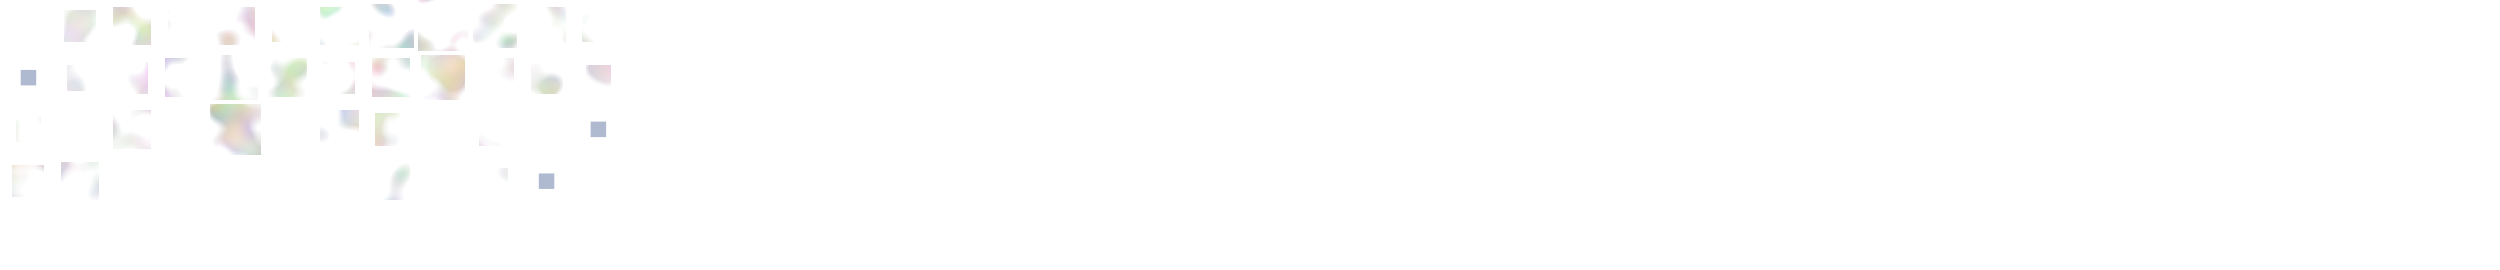
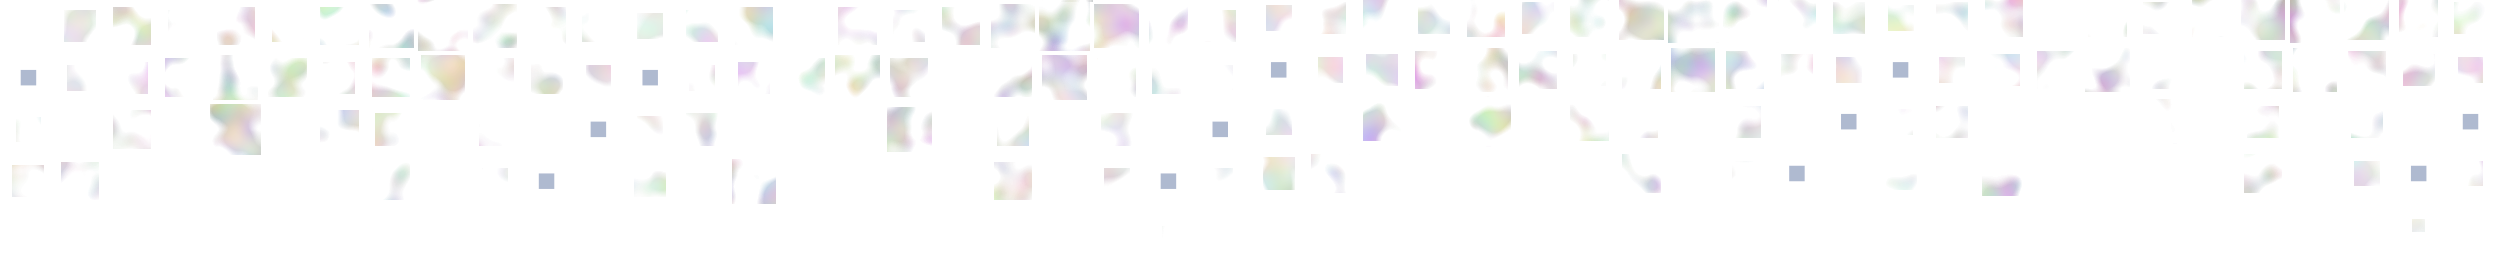
<svg xmlns="http://www.w3.org/2000/svg" id="Layer_1" version="1.1" viewBox="0 0 1920 207.3">
  <filter id="paperNoise">
    <feTurbulence type="fractalNoise" baseFrequency="0.03" numOctaves="2" />
    <feColorMatrix values="1 0 0 0 0                            0 1 0 0 0                            0 0 1 0 0                            0 0 0 8 -4" />
  </filter>
  <defs>
    <style>
      .st0, .st1 {
        opacity: .8;
      }
      /* Apply paper texture to squares */
      .st1, .st2, .st4, .st5, .st6, .st7, .st8 {
        filter: url(#paperNoise);
      }
      /* Original fills (now textured) */
      .st2, .st3, .st4, .st5, .st1, .st6, .st7, .st8 {
        fill: #07286e;
      }
      .st3 {
        opacity: .4;
        filter: none; /* Exclude .st3 from texture */
      }
      .st3, .st4, .st5, .st1, .st6, .st7, .st8 {
        isolation: isolate;
      }
      .st4 {
        opacity: .7;
      }
      .st5 {
        opacity: .9;
      }
      .st6 {
        opacity: .3;
      }
      .st7 {
        opacity: .5;
      }
      .st8 {
        opacity: .6;
      }
    </style>
  </defs>
  <g class="st0">
    <g>
      <rect class="st6" x="415.8" y="-222.9" width="8" height="8" />
      <rect class="st2" x="322.3" y="-37.9" width="35.8" height="35.8" />
      <rect class="st5" x="364.1" y="-35.9" width="31.8" height="31.8" />
      <rect class="st5" x="324.3" y="-75.7" width="31.8" height="31.8" />
      <rect class="st5" x="324.3" y="3.9" width="31.8" height="31.8" />
      <rect class="st4" x="248.7" y="87.5" width="23.9" height="23.9" />
      <rect class="st5" x="284.5" y="-35.9" width="31.8" height="31.8" />
      <rect class="st4" x="208.9" y="47.7" width="23.9" height="23.9" />
      <rect class="st4" x="169.1" y="7.9" width="23.9" height="23.9" />
      <rect class="st8" x="131.3" y="9.9" width="19.9" height="19.9" />
      <rect class="st7" x="53.7" y="51.7" width="15.9" height="15.9" />
      <rect class="st1" x="286.4" y="-73.7" width="27.9" height="27.9" />
      <rect class="st1" x="286.5" y="5.9" width="27.9" height="27.9" />
      <rect class="st1" x="326.3" y="45.7" width="27.9" height="27.9" />
      <rect class="st1" x="366.1" y="5.9" width="27.9" height="27.9" />
      <rect class="st1" x="366" y="-73.6" width="27.9" height="27.9" />
      <rect class="st1" x="326.2" y="-113.4" width="27.9" height="27.9" />
      <rect class="st1" x="246.6" y="-33.9" width="27.9" height="27.9" />
      <rect class="st1" x="405.8" y="-33.8" width="27.9" height="27.9" />
      <rect class="st5" x="165.2" y="83.5" width="31.8" height="31.8" />
      <rect class="st1" x="167.1" y="45.7" width="27.9" height="27.9" />
      <rect class="st2" x="83.5" y="-117.5" width="35.8" height="35.8" />
      <rect class="st5" x="125.3" y="-115.5" width="31.8" height="31.8" />
      <rect class="st5" x="85.6" y="-155.3" width="31.8" height="31.8" />
      <rect class="st5" x="45.8" y="-115.5" width="31.8" height="31.8" />
      <rect class="st1" x="47.7" y="-153.3" width="27.9" height="27.9" />
      <rect class="st1" x="47.6" y="-73.7" width="27.9" height="27.9" />
      <rect class="st1" x="87.4" y="-33.9" width="27.9" height="27.9" />
      <rect class="st1" x="127.2" y="-73.7" width="27.9" height="27.9" />
      <rect class="st1" x="127.2" y="-153.3" width="27.9" height="27.9" />
      <rect class="st1" x="87.5" y="-193.1" width="27.9" height="27.9" />
      <rect class="st1" x="7.9" y="-113.5" width="27.9" height="27.9" />
      <rect class="st1" x="167" y="-113.5" width="27.9" height="27.9" />
      <rect class="st5" x="85.5" y="-75.7" width="31.8" height="31.8" />
      <rect class="st4" x="129.3" y="47.7" width="23.9" height="23.9" />
      <rect class="st4" x="89.5" y="87.5" width="23.9" height="23.9" />
      <rect class="st4" x="49.7" y="127.3" width="23.9" height="23.9" />
      <rect class="st4" x="288.5" y="127.3" width="23.9" height="23.9" />
      <rect class="st4" x="288.5" y="47.7" width="23.9" height="23.9" />
      <rect class="st4" x="248.7" y="7.9" width="23.9" height="23.9" />
      <rect class="st4" x="208.9" y="-31.9" width="23.9" height="23.9" />
      <rect class="st8" x="210.9" y="9.9" width="19.9" height="19.9" />
      <rect class="st8" x="250.7" y="49.7" width="19.9" height="19.9" />
      <rect class="st8" x="290.5" y="89.5" width="19.9" height="19.9" />
      <rect class="st8" x="171.1" y="-29.9" width="19.9" height="19.9" />
      <rect class="st4" x="169.1" y="-71.7" width="23.9" height="23.9" />
      <rect class="st4" x="129.3" y="-31.9" width="23.9" height="23.9" />
      <rect class="st4" x="89.5" y="7.9" width="23.9" height="23.9" />
      <rect class="st4" x="49.7" y="-31.9" width="23.9" height="23.9" />
      <rect class="st4" x="208.8" y="-111.5" width="23.9" height="23.9" />
      <rect class="st4" x="169" y="-151.3" width="23.9" height="23.9" />
      <rect class="st4" x="129.3" y="-191.1" width="23.9" height="23.9" />
      <rect class="st4" x="10" y="-71.7" width="23.9" height="23.9" />
      <rect class="st4" x="9.9" y="-151.3" width="23.9" height="23.9" />
      <rect class="st4" x="49.7" y="-191.1" width="23.9" height="23.9" />
      <rect class="st4" x="89.5" y="-230.9" width="23.9" height="23.9" />
      <rect class="st8" x="51.7" y="9.9" width="19.9" height="19.9" />
      <rect class="st8" x="91.5" y="49.7" width="19.9" height="19.9" />
      <rect class="st8" x="11.9" y="-29.9" width="19.9" height="19.9" />
      <rect class="st8" x="11.9" y="129.3" width="19.9" height="19.9" />
      <rect class="st8" x="171" y="-189.1" width="19.9" height="19.9" />
      <rect class="st8" x="210.8" y="-149.3" width="19.9" height="19.9" />
      <rect class="st8" x="250.7" y="-109.5" width="19.9" height="19.9" />
      <rect class="st8" x="131.3" y="-228.9" width="19.9" height="19.9" />
      <rect class="st4" x="248.7" y="-71.7" width="23.9" height="23.9" />
      <rect class="st8" x="210.9" y="-69.7" width="19.9" height="19.9" />
      <rect class="st8" x="51.7" y="-228.9" width="19.9" height="19.9" />
      <rect class="st8" x="11.9" y="-189.1" width="19.9" height="19.9" />
      <rect class="st4" x="368.1" y="47.7" width="23.9" height="23.9" />
      <rect class="st4" x="407.9" y="7.9" width="23.9" height="23.9" />
      <rect class="st4" x="447.7" y="-31.8" width="23.9" height="23.9" />
      <rect class="st8" x="409.9" y="49.6" width="19.9" height="19.9" />
      <rect class="st8" x="449.7" y="9.9" width="19.9" height="19.9" />
      <rect class="st8" x="370.1" y="89.5" width="19.9" height="19.9" />
      <rect class="st8" x="210.8" y="-228.8" width="19.9" height="19.9" />
      <rect class="st7" x="13.9" y="11.9" width="15.9" height="15.9" />
      <rect class="st7" x="13.9" y="91.5" width="15.9" height="15.9" />
      <rect class="st7" x="451.7" y="51.6" width="15.9" height="15.9" />
      <rect class="st7" x="13.9" y="-226.9" width="15.9" height="15.9" />
      <rect class="st4" x="407.9" y="-71.6" width="23.9" height="23.9" />
      <rect class="st4" x="368" y="-111.4" width="23.9" height="23.9" />
      <rect class="st4" x="328.2" y="-151.2" width="23.9" height="23.9" />
      <rect class="st4" x="288.4" y="-111.5" width="23.9" height="23.9" />
      <rect class="st8" x="290.4" y="-149.2" width="19.9" height="19.9" />
      <rect class="st8" x="370" y="-149.2" width="19.9" height="19.9" />
      <rect class="st8" x="409.9" y="-109.5" width="19.9" height="19.9" />
      <rect class="st8" x="449.7" y="-69.7" width="19.9" height="19.9" />
      <rect class="st8" x="330.2" y="-189" width="19.9" height="19.9" />
      <rect class="st4" x="169.1" y="-230.9" width="23.9" height="23.9" />
      <rect class="st7" x="372.1" y="131.2" width="15.9" height="15.9" />
      <rect class="st7" x="332.2" y="-226.8" width="15.9" height="15.9" />
      <rect class="st7" x="292.5" y="-187" width="15.9" height="15.9" />
      <rect class="st7" x="252.7" y="-147.3" width="15.9" height="15.9" />
      <rect class="st7" x="212.9" y="-187.1" width="15.9" height="15.9" />
      <rect class="st7" x="411.9" y="-147.3" width="15.9" height="15.9" />
      <rect class="st7" x="372.1" y="-187.1" width="15.9" height="15.9" />
      <rect class="st3" x="254.7" y="-185" width="11.9" height="11.9" />
      <rect class="st7" x="252.6" y="-226.8" width="15.9" height="15.9" />
      <rect class="st3" x="294.5" y="-224.9" width="11.9" height="11.9" />
      <rect class="st3" x="374.1" y="-224.9" width="11.9" height="11.9" />
      <rect class="st3" x="413.9" y="-185.1" width="11.9" height="11.9" />
      <rect class="st3" x="15.9" y="53.7" width="11.9" height="11.9" />
      <rect class="st4" x="447.6" y="-111.4" width="23.9" height="23.9" />
      <rect class="st8" x="449.6" y="-149.3" width="19.9" height="19.9" />
      <rect class="st7" x="451.7" y="-187.1" width="15.9" height="15.9" />
      <rect class="st3" x="453.7" y="-224.9" width="11.9" height="11.9" />
      <rect class="st3" x="453.6" y="93.4" width="11.9" height="11.9" />
      <rect class="st3" x="413.8" y="133.2" width="11.9" height="11.9" />
    </g>
    <g>
-       
+       <rect class="st6" x="893.3" y="-222.9" width="8" height="8" />
+       <rect class="st2" x="799.8" y="-37.9" width="35.8" height="35.8" />
+       <rect class="st5" x="841.6" y="-35.9" width="31.8" height="31.8" />
+       <rect class="st5" x="801.8" y="-75.7" width="31.8" height="31.8" />
+       <rect class="st5" x="801.8" y="3.9" width="31.8" height="31.8" />
+       <rect class="st5" x="762" y="-35.9" width="31.8" height="31.8" />
+       <rect class="st4" x="686.4" y="47.7" width="23.9" height="23.9" />
+       <rect class="st4" x="646.6" y="7.9" width="23.9" height="23.9" />
+       <rect class="st7" x="531.2" y="51.7" width="15.9" height="15.9" />
+       <rect class="st1" x="763.9" y="-73.7" width="27.9" height="27.9" />
+       <rect class="st1" x="764" y="5.9" width="27.9" height="27.9" />
+       <rect class="st1" x="803.8" y="45.7" width="27.9" height="27.9" />
+       <rect class="st1" x="843.6" y="5.9" width="27.9" height="27.9" />
+       <rect class="st1" x="843.5" y="-73.7" width="27.9" height="27.9" />
+       <rect class="st1" x="803.7" y="-113.5" width="27.9" height="27.9" />
+       <rect class="st1" x="724.1" y="-33.9" width="27.9" height="27.9" />
+       <rect class="st1" x="883.4" y="-33.9" width="27.9" height="27.9" />
+       <rect class="st1" x="684.4" y="85.5" width="27.9" height="27.9" />
+       <rect class="st1" x="644.6" y="45.7" width="27.9" height="27.9" />
+       <rect class="st1" x="565" y="125.3" width="27.9" height="27.9" />
+       <rect class="st2" x="561.1" y="-117.4" width="35.8" height="35.8" />
+       <rect class="st5" x="602.9" y="-115.5" width="31.8" height="31.8" />
+       <rect class="st5" x="563.1" y="-155.2" width="31.8" height="31.8" />
+       <rect class="st5" x="523.3" y="-115.4" width="31.8" height="31.8" />
+       <rect class="st1" x="525.2" y="-153.3" width="27.9" height="27.9" />
+       <rect class="st1" x="525.2" y="-73.7" width="27.9" height="27.9" />
+       <rect class="st1" x="564.9" y="-33.9" width="27.9" height="27.9" />
+       <rect class="st1" x="604.7" y="-73.7" width="27.9" height="27.9" />
+       <rect class="st1" x="604.8" y="-153.3" width="27.9" height="27.9" />
+       <rect class="st1" x="565" y="-193.1" width="27.9" height="27.9" />
+       <rect class="st1" x="485.4" y="-113.4" width="27.9" height="27.9" />
+       <rect class="st1" x="644.5" y="-113.5" width="27.9" height="27.9" />
+       <rect class="st5" x="563.1" y="-75.6" width="31.8" height="31.8" />
+       <rect class="st4" x="606.8" y="47.7" width="23.9" height="23.9" />
+       <rect class="st4" x="766" y="127.3" width="23.9" height="23.9" />
+       <rect class="st4" x="766" y="47.7" width="23.9" height="23.9" />
+       <rect class="st4" x="726.2" y="7.9" width="23.9" height="23.9" />
+       <rect class="st4" x="686.4" y="-31.9" width="23.9" height="23.9" />
+       <rect class="st8" x="688.4" y="9.9" width="19.9" height="19.9" />
+       <rect class="st8" x="768" y="89.5" width="19.9" height="19.9" />
+       <rect class="st8" x="648.6" y="-29.9" width="19.9" height="19.9" />
+       <rect class="st4" x="646.6" y="-71.7" width="23.9" height="23.9" />
+       <rect class="st4" x="606.8" y="-31.9" width="23.9" height="23.9" />
+       <rect class="st4" x="567" y="7.9" width="23.9" height="23.9" />
+       <rect class="st4" x="527.3" y="-31.9" width="23.9" height="23.9" />
+       <rect class="st4" x="686.3" y="-111.5" width="23.9" height="23.9" />
+       <rect class="st4" x="646.6" y="-151.3" width="23.9" height="23.9" />
+       <rect class="st4" x="606.8" y="-191.1" width="23.9" height="23.9" />
+       <rect class="st4" x="487.5" y="-71.7" width="23.9" height="23.9" />
+       <rect class="st4" x="487.4" y="-151.3" width="23.9" height="23.9" />
+       <rect class="st4" x="527.2" y="-191.1" width="23.9" height="23.9" />
+       <rect class="st4" x="567" y="-230.9" width="23.9" height="23.9" />
+       <rect class="st8" x="529.2" y="9.9" width="19.9" height="19.9" />
+       <rect class="st8" x="569" y="49.7" width="19.9" height="19.9" />
+       <rect class="st8" x="489.5" y="-29.9" width="19.9" height="19.9" />
+       <rect class="st8" x="529.2" y="89.5" width="19.9" height="19.9" />
+       <rect class="st8" x="489.4" y="129.2" width="19.9" height="19.9" />
+       <rect class="st8" x="648.6" y="-189.1" width="19.9" height="19.9" />
+       <rect class="st8" x="688.3" y="-149.3" width="19.9" height="19.9" />
+       <rect class="st8" x="728.2" y="-109.5" width="19.9" height="19.9" />
+       <rect class="st8" x="608.8" y="-228.9" width="19.9" height="19.9" />
+       <rect class="st4" x="726.2" y="-71.7" width="23.9" height="23.9" />
+       <rect class="st8" x="688.4" y="-69.7" width="19.9" height="19.9" />
+       <rect class="st8" x="529.2" y="-228.9" width="19.9" height="19.9" />
+       <rect class="st8" x="489.4" y="-189.1" width="19.9" height="19.9" />
+       <rect class="st4" x="845.6" y="47.7" width="23.9" height="23.9" />
+       <rect class="st4" x="885.4" y="7.9" width="23.9" height="23.9" />
+       <rect class="st4" x="925.2" y="-31.9" width="23.9" height="23.9" />
+       <rect class="st8" x="887.4" y="49.7" width="19.9" height="19.9" />
+       <rect class="st8" x="927.2" y="9.9" width="19.9" height="19.9" />
+       <rect class="st8" x="847.6" y="89.5" width="19.9" height="19.9" />
+       <rect class="st8" x="688.4" y="-228.9" width="19.9" height="19.9" />
+       <rect class="st7" x="491.5" y="11.9" width="15.9" height="15.9" />
+       <rect class="st7" x="491.4" y="91.4" width="15.9" height="15.9" />
+       <rect class="st7" x="929.2" y="51.6" width="15.9" height="15.9" />
+       <rect class="st7" x="491.4" y="-226.9" width="15.9" height="15.9" />
+       <rect class="st4" x="885.4" y="-71.7" width="23.9" height="23.9" />
+       <rect class="st4" x="845.5" y="-111.5" width="23.9" height="23.9" />
+       <rect class="st4" x="805.7" y="-151.3" width="23.9" height="23.9" />
+       <rect class="st4" x="765.9" y="-111.5" width="23.9" height="23.9" />
+       <rect class="st8" x="768" y="-149.3" width="19.9" height="19.9" />
+       <rect class="st8" x="847.6" y="-149.2" width="19.9" height="19.9" />
+       <rect class="st8" x="887.4" y="-109.4" width="19.9" height="19.9" />
+       <rect class="st8" x="927.2" y="-69.6" width="19.9" height="19.9" />
+       <rect class="st8" x="807.7" y="-189" width="19.9" height="19.9" />
+       <rect class="st4" x="646.6" y="-230.9" width="23.9" height="23.9" />
+       <rect class="st7" x="849.6" y="131.3" width="15.9" height="15.9" />
+       <rect class="st7" x="809.7" y="-226.8" width="15.9" height="15.9" />
+       <rect class="st7" x="770" y="-187.1" width="15.9" height="15.9" />
+       <rect class="st7" x="730.2" y="-147.3" width="15.9" height="15.9" />
+       <rect class="st7" x="690.5" y="-187.1" width="15.9" height="15.9" />
+       <rect class="st7" x="889.4" y="-147.2" width="15.9" height="15.9" />
+       <rect class="st7" x="849.6" y="-187" width="15.9" height="15.9" />
+       <rect class="st3" x="732.2" y="-185.1" width="11.9" height="11.9" />
+       <rect class="st7" x="730.2" y="-226.9" width="15.9" height="15.9" />
+       <rect class="st3" x="772" y="-224.8" width="11.9" height="11.9" />
+       <rect class="st3" x="851.6" y="-224.8" width="11.9" height="11.9" />
+       <rect class="st3" x="891.4" y="-185.1" width="11.9" height="11.9" />
+       <rect class="st3" x="493.4" y="53.7" width="11.9" height="11.9" />
+       <rect class="st4" x="925.1" y="-111.4" width="23.9" height="23.9" />
+       <rect class="st8" x="927.2" y="-149.2" width="19.9" height="19.9" />
+       <rect class="st7" x="929.2" y="-187.1" width="15.9" height="15.9" />
+       <rect class="st3" x="931.2" y="-224.9" width="11.9" height="11.9" />
+       <rect class="st7" x="929.2" y="131.2" width="15.9" height="15.9" />
+       <rect class="st3" x="931.2" y="93.4" width="11.9" height="11.9" />
+       <rect class="st3" x="891.4" y="133.2" width="11.9" height="11.9" />
+       <rect class="st6" x="893.3" y="175" width="8" height="8" />
+     </g>
+   </g>
+   <g class="st0">
+     <g>
+       <rect class="st6" x="1375.9" y="-228.8" width="8" height="8" />
+       <rect class="st2" x="1282.5" y="-43.8" width="35.8" height="35.8" />
+       <rect class="st5" x="1324.3" y="-41.8" width="31.8" height="31.8" />
+       <rect class="st5" x="1284.5" y="-81.6" width="31.8" height="31.8" />
+       <rect class="st5" x="1284.5" y="-2" width="31.8" height="31.8" />
+       <rect class="st4" x="1208.8" y="81.6" width="23.9" height="23.9" />
+       <rect class="st5" x="1244.7" y="-41.8" width="31.8" height="31.8" />
+       <rect class="st4" x="1169" y="41.8" width="23.9" height="23.9" />
+       <rect class="st4" x="1129.2" y="2" width="23.9" height="23.9" />
+       <rect class="st8" x="1091.4" y="4" width="19.9" height="19.9" />
+       <rect class="st7" x="1013.9" y="45.7" width="15.9" height="15.9" />
+       <rect class="st1" x="1246.6" y="-79.6" width="27.9" height="27.9" />
+       <rect class="st1" x="1246.6" y="0" width="27.9" height="27.9" />
+       <rect class="st1" x="1286.4" y="39.8" width="27.9" height="27.9" />
+       <rect class="st1" x="1326.2" y="0" width="27.9" height="27.9" />
+       <rect class="st1" x="1326.2" y="-79.7" width="27.9" height="27.9" />
+       <rect class="st1" x="1286.4" y="-119.4" width="27.9" height="27.9" />
+       <rect class="st1" x="1206.8" y="-39.8" width="27.9" height="27.9" />
+       <rect class="st1" x="1366" y="-39.9" width="27.9" height="27.9" />
+       <rect class="st5" x="1125.3" y="77.6" width="31.8" height="31.8" />
+       <rect class="st1" x="1127.2" y="39.8" width="27.9" height="27.9" />
+       <rect class="st2" x="1043.7" y="-123.4" width="35.8" height="35.8" />
+       <rect class="st5" x="1085.5" y="-121.4" width="31.8" height="31.8" />
+       <rect class="st5" x="1045.8" y="-161.2" width="31.8" height="31.8" />
+       <rect class="st5" x="1006" y="-121.4" width="31.8" height="31.8" />
+       <rect class="st1" x="1007.9" y="-159.2" width="27.9" height="27.9" />
+       <rect class="st1" x="1007.8" y="-79.6" width="27.9" height="27.9" />
+       <rect class="st1" x="1047.6" y="-39.8" width="27.9" height="27.9" />
+       <rect class="st1" x="1087.4" y="-79.6" width="27.9" height="27.9" />
+       <rect class="st1" x="1087.4" y="-159.2" width="27.9" height="27.9" />
+       <rect class="st1" x="1047.7" y="-199" width="27.9" height="27.9" />
+       <rect class="st1" x="968.1" y="-119.4" width="27.9" height="27.9" />
+       <rect class="st1" x="1127.2" y="-119.4" width="27.9" height="27.9" />
+       <rect class="st5" x="1045.7" y="-81.6" width="31.8" height="31.8" />
+       <rect class="st4" x="1089.4" y="41.8" width="23.9" height="23.9" />
+       <rect class="st4" x="1049.6" y="81.5" width="23.9" height="23.9" />
+       <rect class="st4" x="1009.9" y="121.3" width="23.9" height="23.9" />
+       <rect class="st4" x="1248.7" y="121.3" width="23.9" height="23.9" />
+       <rect class="st4" x="1248.6" y="41.7" width="23.9" height="23.9" />
+       <rect class="st4" x="1208.8" y="2" width="23.9" height="23.9" />
+       <rect class="st4" x="1169" y="-37.8" width="23.9" height="23.9" />
+       <rect class="st8" x="1171" y="4" width="19.9" height="19.9" />
+       <rect class="st8" x="1210.8" y="43.7" width="19.9" height="19.9" />
+       <rect class="st8" x="1250.7" y="83.5" width="19.9" height="19.9" />
+       <rect class="st8" x="1131.2" y="-35.8" width="19.9" height="19.9" />
+       <rect class="st4" x="1129.2" y="-77.6" width="23.9" height="23.9" />
+       <rect class="st4" x="1089.4" y="-37.8" width="23.9" height="23.9" />
+       <rect class="st4" x="1049.6" y="2" width="23.9" height="23.9" />
+       <rect class="st4" x="1009.8" y="-37.8" width="23.9" height="23.9" />
+       <rect class="st4" x="1169" y="-117.4" width="23.9" height="23.9" />
+       <rect class="st4" x="1129.2" y="-157.2" width="23.9" height="23.9" />
+       <rect class="st4" x="1089.5" y="-197" width="23.9" height="23.9" />
+       <rect class="st4" x="970.1" y="-77.6" width="23.9" height="23.9" />
+       <rect class="st4" x="970.1" y="-157.2" width="23.9" height="23.9" />
+       <rect class="st4" x="1009.9" y="-197" width="23.9" height="23.9" />
+       <rect class="st4" x="1049.7" y="-236.8" width="23.9" height="23.9" />
+       <rect class="st8" x="1011.8" y="4" width="19.9" height="19.9" />
+       <rect class="st8" x="1051.6" y="43.8" width="19.9" height="19.9" />
+       <rect class="st8" x="972" y="-35.8" width="19.9" height="19.9" />
+       <rect class="st8" x="972.1" y="123.3" width="19.9" height="19.9" />
+       <rect class="st8" x="1131.2" y="-195" width="19.9" height="19.9" />
+       <rect class="st8" x="1171" y="-155.2" width="19.9" height="19.9" />
+       <rect class="st8" x="1210.8" y="-115.5" width="19.9" height="19.9" />
+       <rect class="st8" x="1091.5" y="-234.8" width="19.9" height="19.9" />
+       <rect class="st4" x="1208.8" y="-77.6" width="23.9" height="23.9" />
+       <rect class="st8" x="1171" y="-75.6" width="19.9" height="19.9" />
+       <rect class="st8" x="1011.9" y="-234.8" width="19.9" height="19.9" />
+       <rect class="st8" x="972.1" y="-195" width="19.9" height="19.9" />
+       <rect class="st4" x="1328.2" y="41.7" width="23.9" height="23.9" />
+       <rect class="st4" x="1368" y="1.9" width="23.9" height="23.9" />
+       <rect class="st4" x="1407.8" y="-37.9" width="23.9" height="23.9" />
+       <rect class="st8" x="1370" y="43.7" width="19.9" height="19.9" />
+       <rect class="st8" x="1409.8" y="3.9" width="19.9" height="19.9" />
+       <rect class="st8" x="1330.3" y="83.5" width="19.9" height="19.9" />
+       <rect class="st8" x="1171" y="-234.8" width="19.9" height="19.9" />
+       <rect class="st7" x="974.1" y="5.9" width="15.9" height="15.9" />
+       <rect class="st7" x="974.1" y="85.5" width="15.9" height="15.9" />
+       <rect class="st7" x="1411.9" y="45.7" width="15.9" height="15.9" />
+       <rect class="st7" x="974.1" y="-232.8" width="15.9" height="15.9" />
+       <rect class="st4" x="1368" y="-77.7" width="23.9" height="23.9" />
+       <rect class="st4" x="1328.2" y="-117.5" width="23.9" height="23.9" />
+       <rect class="st4" x="1288.4" y="-157.3" width="23.9" height="23.9" />
+       <rect class="st4" x="1248.6" y="-117.5" width="23.9" height="23.9" />
+       <rect class="st8" x="1250.6" y="-155.3" width="19.9" height="19.9" />
+       <rect class="st8" x="1330.2" y="-155.3" width="19.9" height="19.9" />
+       <rect class="st8" x="1370" y="-115.5" width="19.9" height="19.9" />
+       <rect class="st8" x="1409.8" y="-75.7" width="19.9" height="19.9" />
+       <rect class="st8" x="1290.4" y="-195.1" width="19.9" height="19.9" />
+       <rect class="st4" x="1129.3" y="-236.8" width="23.9" height="23.9" />
+       <rect class="st7" x="1332.3" y="125.3" width="15.9" height="15.9" />
+       <rect class="st7" x="1292.4" y="-232.9" width="15.9" height="15.9" />
+       <rect class="st7" x="1252.6" y="-193.1" width="15.9" height="15.9" />
+       <rect class="st7" x="1212.8" y="-153.3" width="15.9" height="15.9" />
+       <rect class="st7" x="1173" y="-193.1" width="15.9" height="15.9" />
+       <rect class="st7" x="1372" y="-153.3" width="15.9" height="15.9" />
+       <rect class="st7" x="1332.2" y="-193.1" width="15.9" height="15.9" />
+       <rect class="st3" x="1214.8" y="-191.1" width="11.9" height="11.9" />
+       <rect class="st7" x="1212.8" y="-232.9" width="15.9" height="15.9" />
+       <rect class="st3" x="1254.6" y="-230.9" width="11.9" height="11.9" />
+       <rect class="st3" x="1334.2" y="-230.9" width="11.9" height="11.9" />
+       <rect class="st3" x="1374" y="-191.1" width="11.9" height="11.9" />
+       <rect class="st3" x="976.1" y="47.7" width="11.9" height="11.9" />
+       <rect class="st4" x="1407.8" y="-117.5" width="23.9" height="23.9" />
+       <rect class="st8" x="1409.8" y="-155.3" width="19.9" height="19.9" />
+       <rect class="st7" x="1411.8" y="-193" width="15.9" height="15.9" />
+       <rect class="st3" x="1413.8" y="-230.8" width="11.9" height="11.9" />
+       <rect class="st3" x="1413.9" y="87.5" width="11.9" height="11.9" />
+       <rect class="st3" x="1374.1" y="127.3" width="11.9" height="11.9" />
+     </g>
+     <g>
+       <rect class="st6" x="1853.4" y="-228.9" width="8" height="8" />
+       <rect class="st2" x="1760" y="-43.8" width="35.8" height="35.8" />
+       <rect class="st5" x="1801.8" y="-41.8" width="31.8" height="31.8" />
+       <rect class="st5" x="1762" y="-81.6" width="31.8" height="31.8" />
+       <rect class="st5" x="1762" y="-2" width="31.8" height="31.8" />
+       <rect class="st5" x="1722.2" y="-41.8" width="31.8" height="31.8" />
+       <rect class="st4" x="1646.5" y="41.8" width="23.9" height="23.9" />
+       <rect class="st4" x="1606.7" y="2" width="23.9" height="23.9" />
+       <rect class="st7" x="1491.4" y="45.7" width="15.9" height="15.9" />
+       <rect class="st1" x="1724.1" y="-79.6" width="27.9" height="27.9" />
+       <rect class="st1" x="1724.1" y="0" width="27.9" height="27.9" />
+       <rect class="st1" x="1763.9" y="39.8" width="27.9" height="27.9" />
+       <rect class="st1" x="1803.7" y="0" width="27.9" height="27.9" />
+       <rect class="st1" x="1803.7" y="-79.6" width="27.9" height="27.9" />
+       <rect class="st1" x="1763.9" y="-119.4" width="27.9" height="27.9" />
+       <rect class="st1" x="1684.3" y="-39.8" width="27.9" height="27.9" />
+       <rect class="st1" x="1843.5" y="-39.8" width="27.9" height="27.9" />
+       <rect class="st1" x="1644.5" y="79.5" width="27.9" height="27.9" />
+       <rect class="st1" x="1604.7" y="39.7" width="27.9" height="27.9" />
+       <rect class="st1" x="1525.1" y="119.3" width="27.9" height="27.9" />
+       <rect class="st2" x="1521.3" y="-123.4" width="35.8" height="35.8" />
+       <rect class="st5" x="1563.1" y="-121.4" width="31.8" height="31.8" />
+       <rect class="st5" x="1523.3" y="-161.2" width="31.8" height="31.8" />
+       <rect class="st5" x="1483.5" y="-121.4" width="31.8" height="31.8" />
+       <rect class="st1" x="1485.4" y="-159.2" width="27.9" height="27.9" />
+       <rect class="st1" x="1485.4" y="-79.7" width="27.9" height="27.9" />
+       <rect class="st1" x="1525.1" y="-39.9" width="27.9" height="27.9" />
+       <rect class="st1" x="1564.9" y="-79.6" width="27.9" height="27.9" />
+       <rect class="st1" x="1565" y="-159.2" width="27.9" height="27.9" />
+       <rect class="st1" x="1525.2" y="-199" width="27.9" height="27.9" />
+       <rect class="st1" x="1445.6" y="-119.5" width="27.9" height="27.9" />
+       <rect class="st1" x="1604.7" y="-119.4" width="27.9" height="27.9" />
+       <rect class="st5" x="1523.3" y="-81.6" width="31.8" height="31.8" />
+       <rect class="st4" x="1566.9" y="41.7" width="23.9" height="23.9" />
+       <rect class="st4" x="1726.2" y="121.4" width="23.9" height="23.9" />
+       <rect class="st4" x="1726.1" y="41.8" width="23.9" height="23.9" />
+       <rect class="st4" x="1686.3" y="2" width="23.9" height="23.9" />
+       <rect class="st4" x="1646.5" y="-37.8" width="23.9" height="23.9" />
+       <rect class="st8" x="1648.5" y="4" width="19.9" height="19.9" />
+       <rect class="st8" x="1728.2" y="83.6" width="19.9" height="19.9" />
+       <rect class="st8" x="1608.7" y="-35.8" width="19.9" height="19.9" />
+       <rect class="st4" x="1606.7" y="-77.6" width="23.9" height="23.9" />
+       <rect class="st4" x="1566.9" y="-37.8" width="23.9" height="23.9" />
+       <rect class="st4" x="1527.1" y="1.9" width="23.9" height="23.9" />
+       <rect class="st4" x="1487.4" y="-37.9" width="23.9" height="23.9" />
+       <rect class="st4" x="1646.5" y="-117.4" width="23.9" height="23.9" />
+       <rect class="st4" x="1606.8" y="-157.2" width="23.9" height="23.9" />
+       <rect class="st4" x="1567" y="-197" width="23.9" height="23.9" />
+       <rect class="st4" x="1447.6" y="-77.7" width="23.9" height="23.9" />
+       <rect class="st4" x="1447.6" y="-157.2" width="23.9" height="23.9" />
+       <rect class="st4" x="1487.4" y="-197" width="23.9" height="23.9" />
+       <rect class="st4" x="1527.2" y="-236.8" width="23.9" height="23.9" />
+       <rect class="st8" x="1489.3" y="3.9" width="19.9" height="19.9" />
+       <rect class="st8" x="1529.2" y="43.7" width="19.9" height="19.9" />
+       <rect class="st8" x="1449.6" y="-35.9" width="19.9" height="19.9" />
+       <rect class="st8" x="1489.4" y="83.5" width="19.9" height="19.9" />
+       <rect class="st8" x="1449.6" y="123.3" width="19.9" height="19.9" />
+       <rect class="st8" x="1608.8" y="-195" width="19.9" height="19.9" />
+       <rect class="st8" x="1648.5" y="-155.2" width="19.9" height="19.9" />
+       <rect class="st8" x="1688.3" y="-115.4" width="19.9" height="19.9" />
+       <rect class="st8" x="1569" y="-234.8" width="19.9" height="19.9" />
+       <rect class="st4" x="1686.3" y="-77.6" width="23.9" height="23.9" />
+       <rect class="st8" x="1648.5" y="-75.6" width="19.9" height="19.9" />
+       <rect class="st8" x="1489.4" y="-234.8" width="19.9" height="19.9" />
+       <rect class="st8" x="1449.6" y="-195" width="19.9" height="19.9" />
+       <rect class="st4" x="1805.7" y="41.8" width="23.9" height="23.9" />
+       <rect class="st4" x="1845.5" y="1.9" width="23.9" height="23.9" />
+       <rect class="st4" x="1885.3" y="-37.9" width="23.9" height="23.9" />
+       <rect class="st8" x="1847.6" y="43.7" width="19.9" height="19.9" />
+       <rect class="st8" x="1887.3" y="3.9" width="19.9" height="19.9" />
+       <rect class="st8" x="1807.8" y="83.5" width="19.9" height="19.9" />
+       <rect class="st8" x="1648.6" y="-234.8" width="19.9" height="19.9" />
+       <rect class="st7" x="1451.7" y="5.9" width="15.9" height="15.9" />
+       <rect class="st7" x="1451.6" y="85.5" width="15.9" height="15.9" />
+       <rect class="st7" x="1889.4" y="45.7" width="15.9" height="15.9" />
+       <rect class="st7" x="1451.6" y="-232.8" width="15.9" height="15.9" />
+       <rect class="st4" x="1845.5" y="-77.7" width="23.9" height="23.9" />
+       <rect class="st4" x="1805.7" y="-117.4" width="23.9" height="23.9" />
+       <rect class="st4" x="1765.9" y="-157.2" width="23.9" height="23.9" />
+       <rect class="st4" x="1726.1" y="-117.4" width="23.9" height="23.9" />
+       <rect class="st8" x="1728.1" y="-155.2" width="19.9" height="19.9" />
+       <rect class="st8" x="1807.7" y="-155.3" width="19.9" height="19.9" />
+       <rect class="st8" x="1847.5" y="-115.5" width="19.9" height="19.9" />
+       <rect class="st8" x="1887.3" y="-75.7" width="19.9" height="19.9" />
+       <rect class="st8" x="1767.9" y="-195.1" width="19.9" height="19.9" />
+       <rect class="st4" x="1606.8" y="-236.8" width="23.9" height="23.9" />
+       <rect class="st7" x="1809.8" y="125.3" width="15.9" height="15.9" />
+       <rect class="st7" x="1769.9" y="-232.9" width="15.9" height="15.9" />
+       <rect class="st7" x="1730.1" y="-193.1" width="15.9" height="15.9" />
+       <rect class="st7" x="1690.3" y="-153.2" width="15.9" height="15.9" />
+       <rect class="st7" x="1650.6" y="-193" width="15.9" height="15.9" />
+       <rect class="st7" x="1849.5" y="-153.3" width="15.9" height="15.9" />
+       <rect class="st7" x="1809.7" y="-193.1" width="15.9" height="15.9" />
+       <rect class="st3" x="1692.3" y="-191.1" width="11.9" height="11.9" />
+       <rect class="st7" x="1690.4" y="-232.8" width="15.9" height="15.9" />
+       <rect class="st3" x="1732.1" y="-230.9" width="11.9" height="11.9" />
+       <rect class="st3" x="1811.7" y="-230.9" width="11.9" height="11.9" />
+       <rect class="st3" x="1851.5" y="-191.1" width="11.9" height="11.9" />
+       <rect class="st3" x="1453.7" y="47.7" width="11.9" height="11.9" />
+       <rect class="st4" x="1885.3" y="-117.5" width="23.9" height="23.9" />
+       <rect class="st8" x="1887.3" y="-155.3" width="19.9" height="19.9" />
+       <rect class="st7" x="1889.3" y="-193.1" width="15.9" height="15.9" />
+       <rect class="st3" x="1891.3" y="-230.9" width="11.9" height="11.9" />
+       <rect class="st7" x="1889.4" y="125.3" width="15.9" height="15.9" />
+       <rect class="st3" x="1891.4" y="87.5" width="11.9" height="11.9" />
+       <rect class="st3" x="1851.6" y="127.3" width="11.9" height="11.9" />
+       <rect class="st6" x="1853.5" y="169.1" width="8" height="8" />
    </g>
  </g>
</svg>
